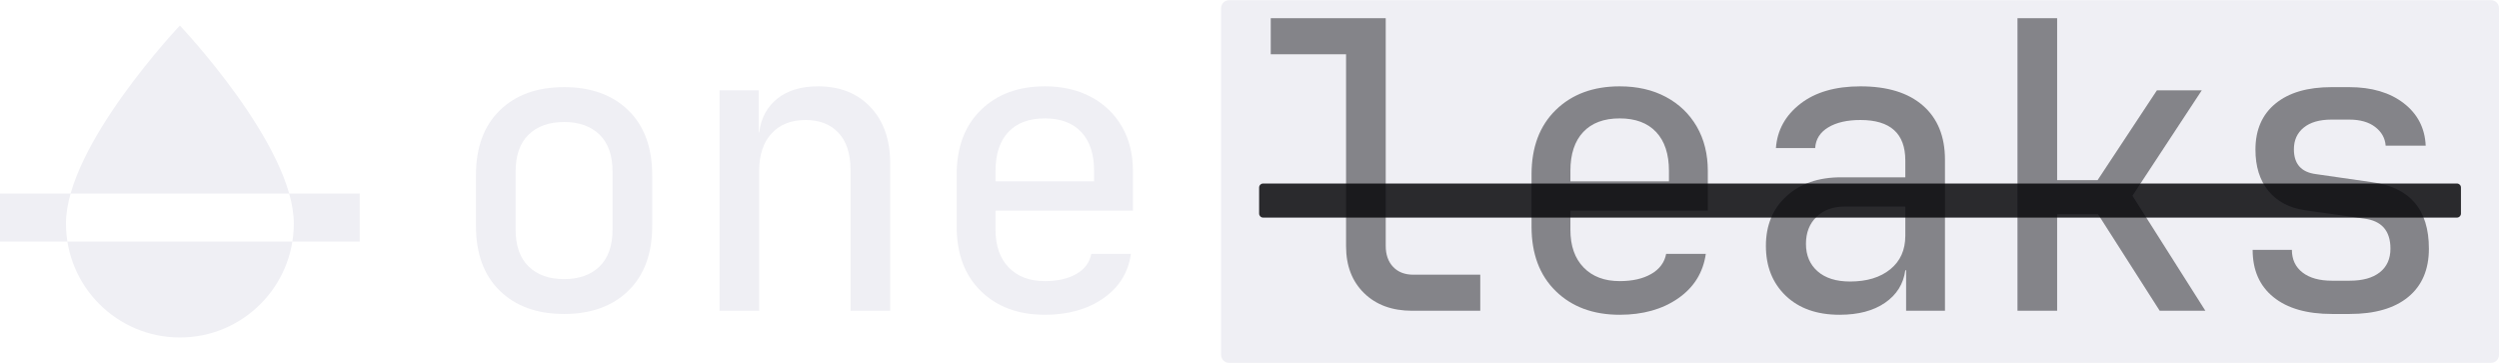
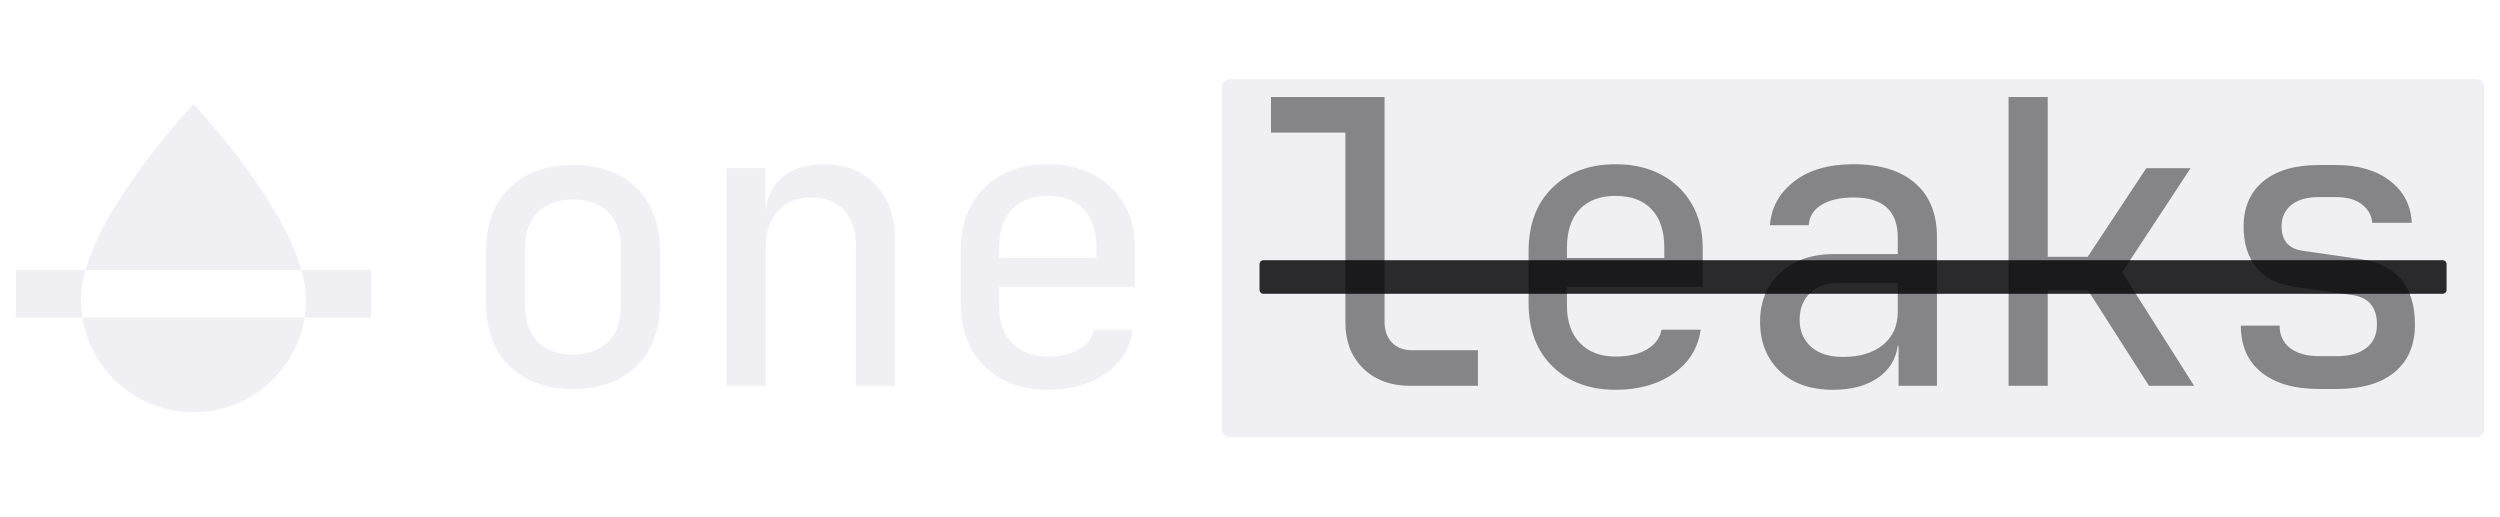
- <svg xmlns="http://www.w3.org/2000/svg" viewBox="0 0 6238 905" width="303" height="44" role="img" aria-label="oneleaks">
-   <g transform="translate(0,775) scale(1,-1)">
+ <svg xmlns="http://www.w3.org/2000/svg" viewBox="0 0 6318 1305" width="213" height="44" role="img" aria-label="oneleaks">
+   <g transform="translate(40,975) scale(1,-1)">
    <path fill="#EFEFF4" fill-rule="evenodd" transform="translate(-29.93,801.45) scale(14.9673,-14.9673)" d="M32 6C32 6 51 26 51 39A19 19 0 1 1 13 39C13 26 32 6 32 6ZM2 34H62V42H2Z" />
    <g transform="translate(1108.038,0)">
      <g fill="#EFEFF4">
        <path transform="translate(0,0)" d="M300 -8Q199 -8 139.5 50.0Q80 108 80 212V338Q80 442 139.5 500.0Q199 558 300 558Q401 558 460.5 500.0Q520 442 520 338V212Q520 108 460.5 50.0Q401 -8 300 -8ZM300 79Q356 79 388.5 110.5Q421 142 421 203V347Q421 408 388.5 439.5Q356 471 300 471Q244 471 211.5 439.5Q179 408 179 347V203Q179 142 211.5 110.5Q244 79 300 79Z" />
        <path transform="translate(600,0)" d="M88 0V550H186V445H187Q194 499 232.5 529.5Q271 560 334 560Q416 560 465.0 508.0Q514 456 514 368V0H415V352Q415 412 385.0 444.0Q355 476 303 476Q249 476 218.0 442.5Q187 409 187 349V0Z" />
        <path transform="translate(1200,0)" d="M300 -10Q201 -10 140.5 49.0Q80 108 80 210V340Q80 442 140.5 501.0Q201 560 300 560Q366 560 415.5 533.5Q465 507 492.5 459.5Q520 412 520 349V250H177V202Q177 142 210.0 108.0Q243 74 300 74Q348 74 379.0 92.0Q410 110 416 142H515Q505 72 446.0 31.0Q387 -10 300 -10ZM177 349V323H423V349Q423 412 391.0 446.0Q359 480 300 480Q241 480 209.0 446.0Q177 412 177 349Z" />
      </g>
      <rect x="1940" y="-130" width="3190" height="905" rx="20" fill="#EFEFF4" />
      <g fill="#08080B" fill-opacity="0.46">
        <path transform="translate(2035,0)" d="M382 0Q307 0 262.0 44.0Q217 88 217 161V640H29V730H316V162Q316 129 334.5 109.5Q353 90 385 90H552V0Z" />
        <path transform="translate(2635,0)" d="M300 -10Q201 -10 140.5 49.0Q80 108 80 210V340Q80 442 140.5 501.0Q201 560 300 560Q366 560 415.5 533.5Q465 507 492.5 459.5Q520 412 520 349V250H177V202Q177 142 210.0 108.0Q243 74 300 74Q348 74 379.0 92.0Q410 110 416 142H515Q505 72 446.0 31.0Q387 -10 300 -10ZM177 349V323H423V349Q423 412 391.0 446.0Q359 480 300 480Q241 480 209.0 446.0Q177 412 177 349Z" />
        <path transform="translate(3235,0)" d="M249 -10Q164 -10 114.5 37.5Q65 85 65 162Q65 239 116.5 286.0Q168 333 252 333H413V375Q413 476 301 476Q251 476 220.5 457.5Q190 439 188 406H90Q95 473 151.0 516.5Q207 560 301 560Q402 560 457.0 512.0Q512 464 512 377V0H415V101H413Q406 50 362.5 20.0Q319 -10 249 -10ZM275 73Q338 73 375.5 103.5Q413 134 413 187V260H261Q218 260 191.5 234.5Q165 209 165 167Q165 124 194.0 98.5Q223 73 275 73Z" />
        <path transform="translate(3835,0)" d="M93 0V730H192V326H293L441 550H553L380 287L562 0H448L294 241H192V0Z" />
        <path transform="translate(4435,0)" d="M278 -8Q184 -8 132.0 34.0Q80 76 80 152H178Q178 116 204.5 95.5Q231 75 278 75H322Q371 75 397.5 96.0Q424 117 424 155Q424 222 358 230L210 251Q151 260 119.0 299.5Q87 339 87 402Q87 476 137.0 517.0Q187 558 277 558H321Q405 558 457.0 518.0Q509 478 512 412H412Q410 440 386.0 458.5Q362 477 321 477H277Q232 477 207.5 457.0Q183 437 183 403Q183 348 238 341L377 321Q520 302 520 155Q520 77 468.5 34.5Q417 -8 322 -8Z" />
      </g>
      <rect x="2035" y="232.5" width="3000" height="85" rx="10" fill="#08080B" fill-opacity="0.85" />
    </g>
  </g>
</svg>
